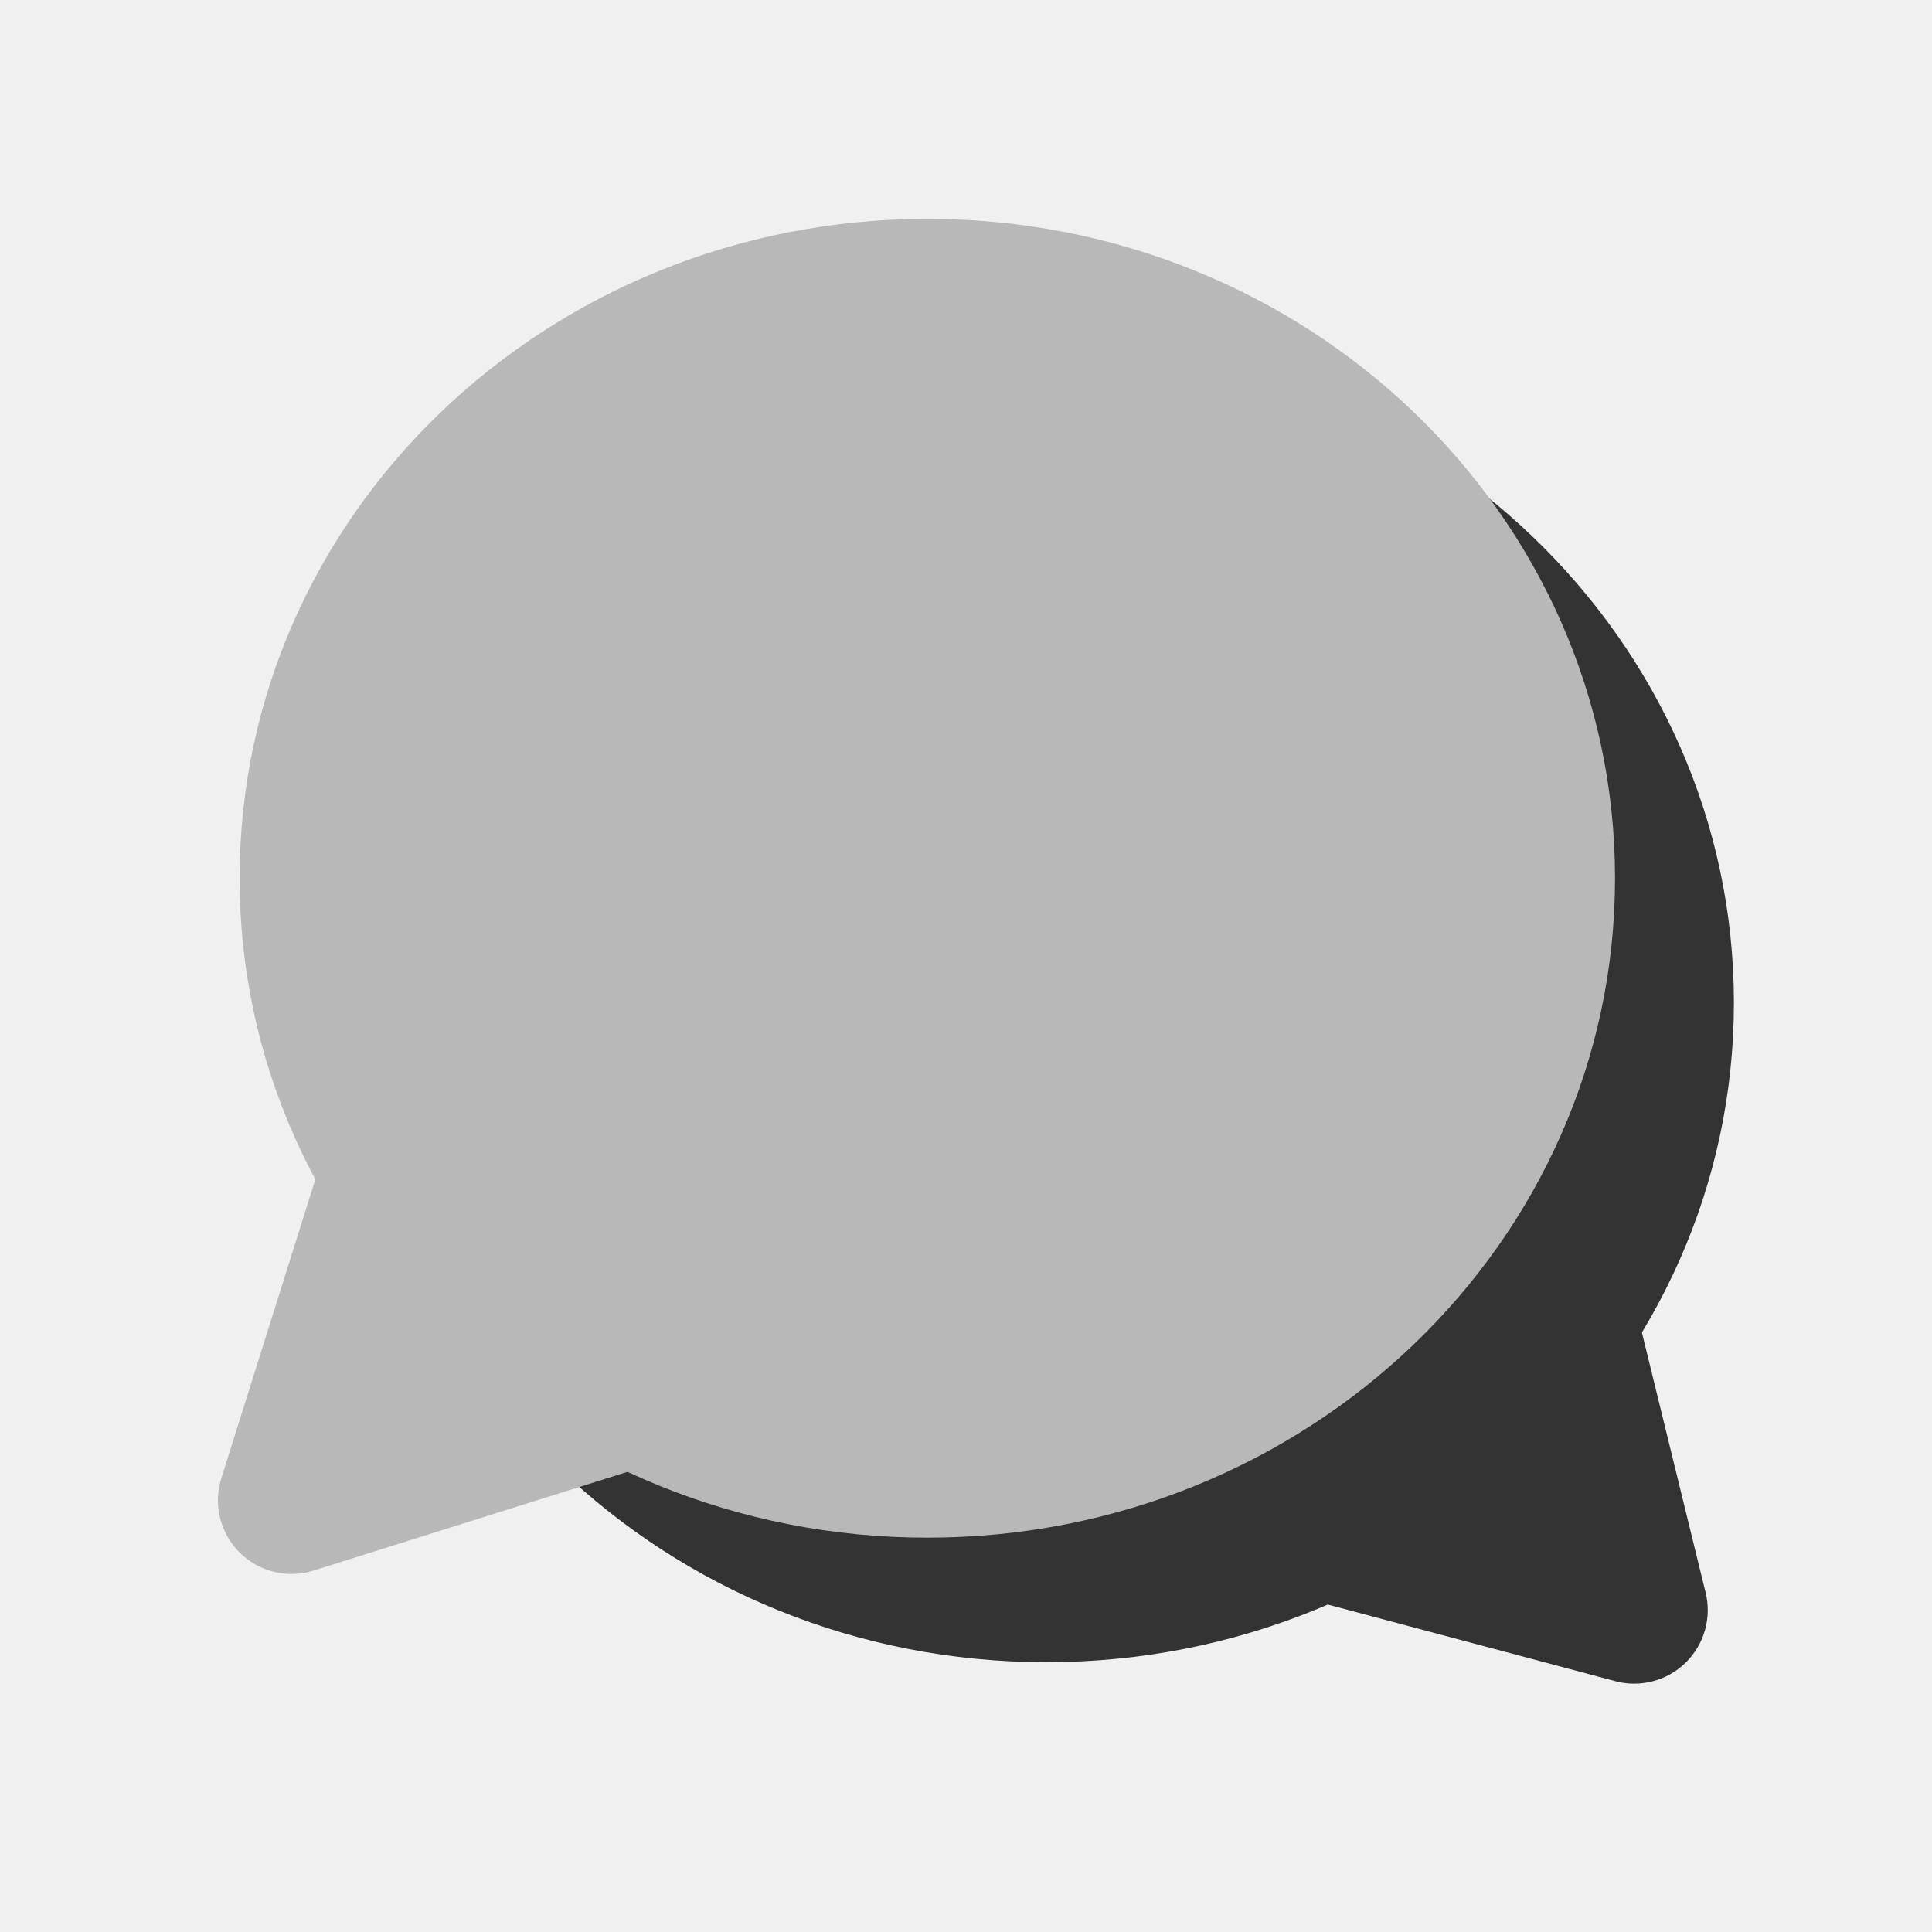
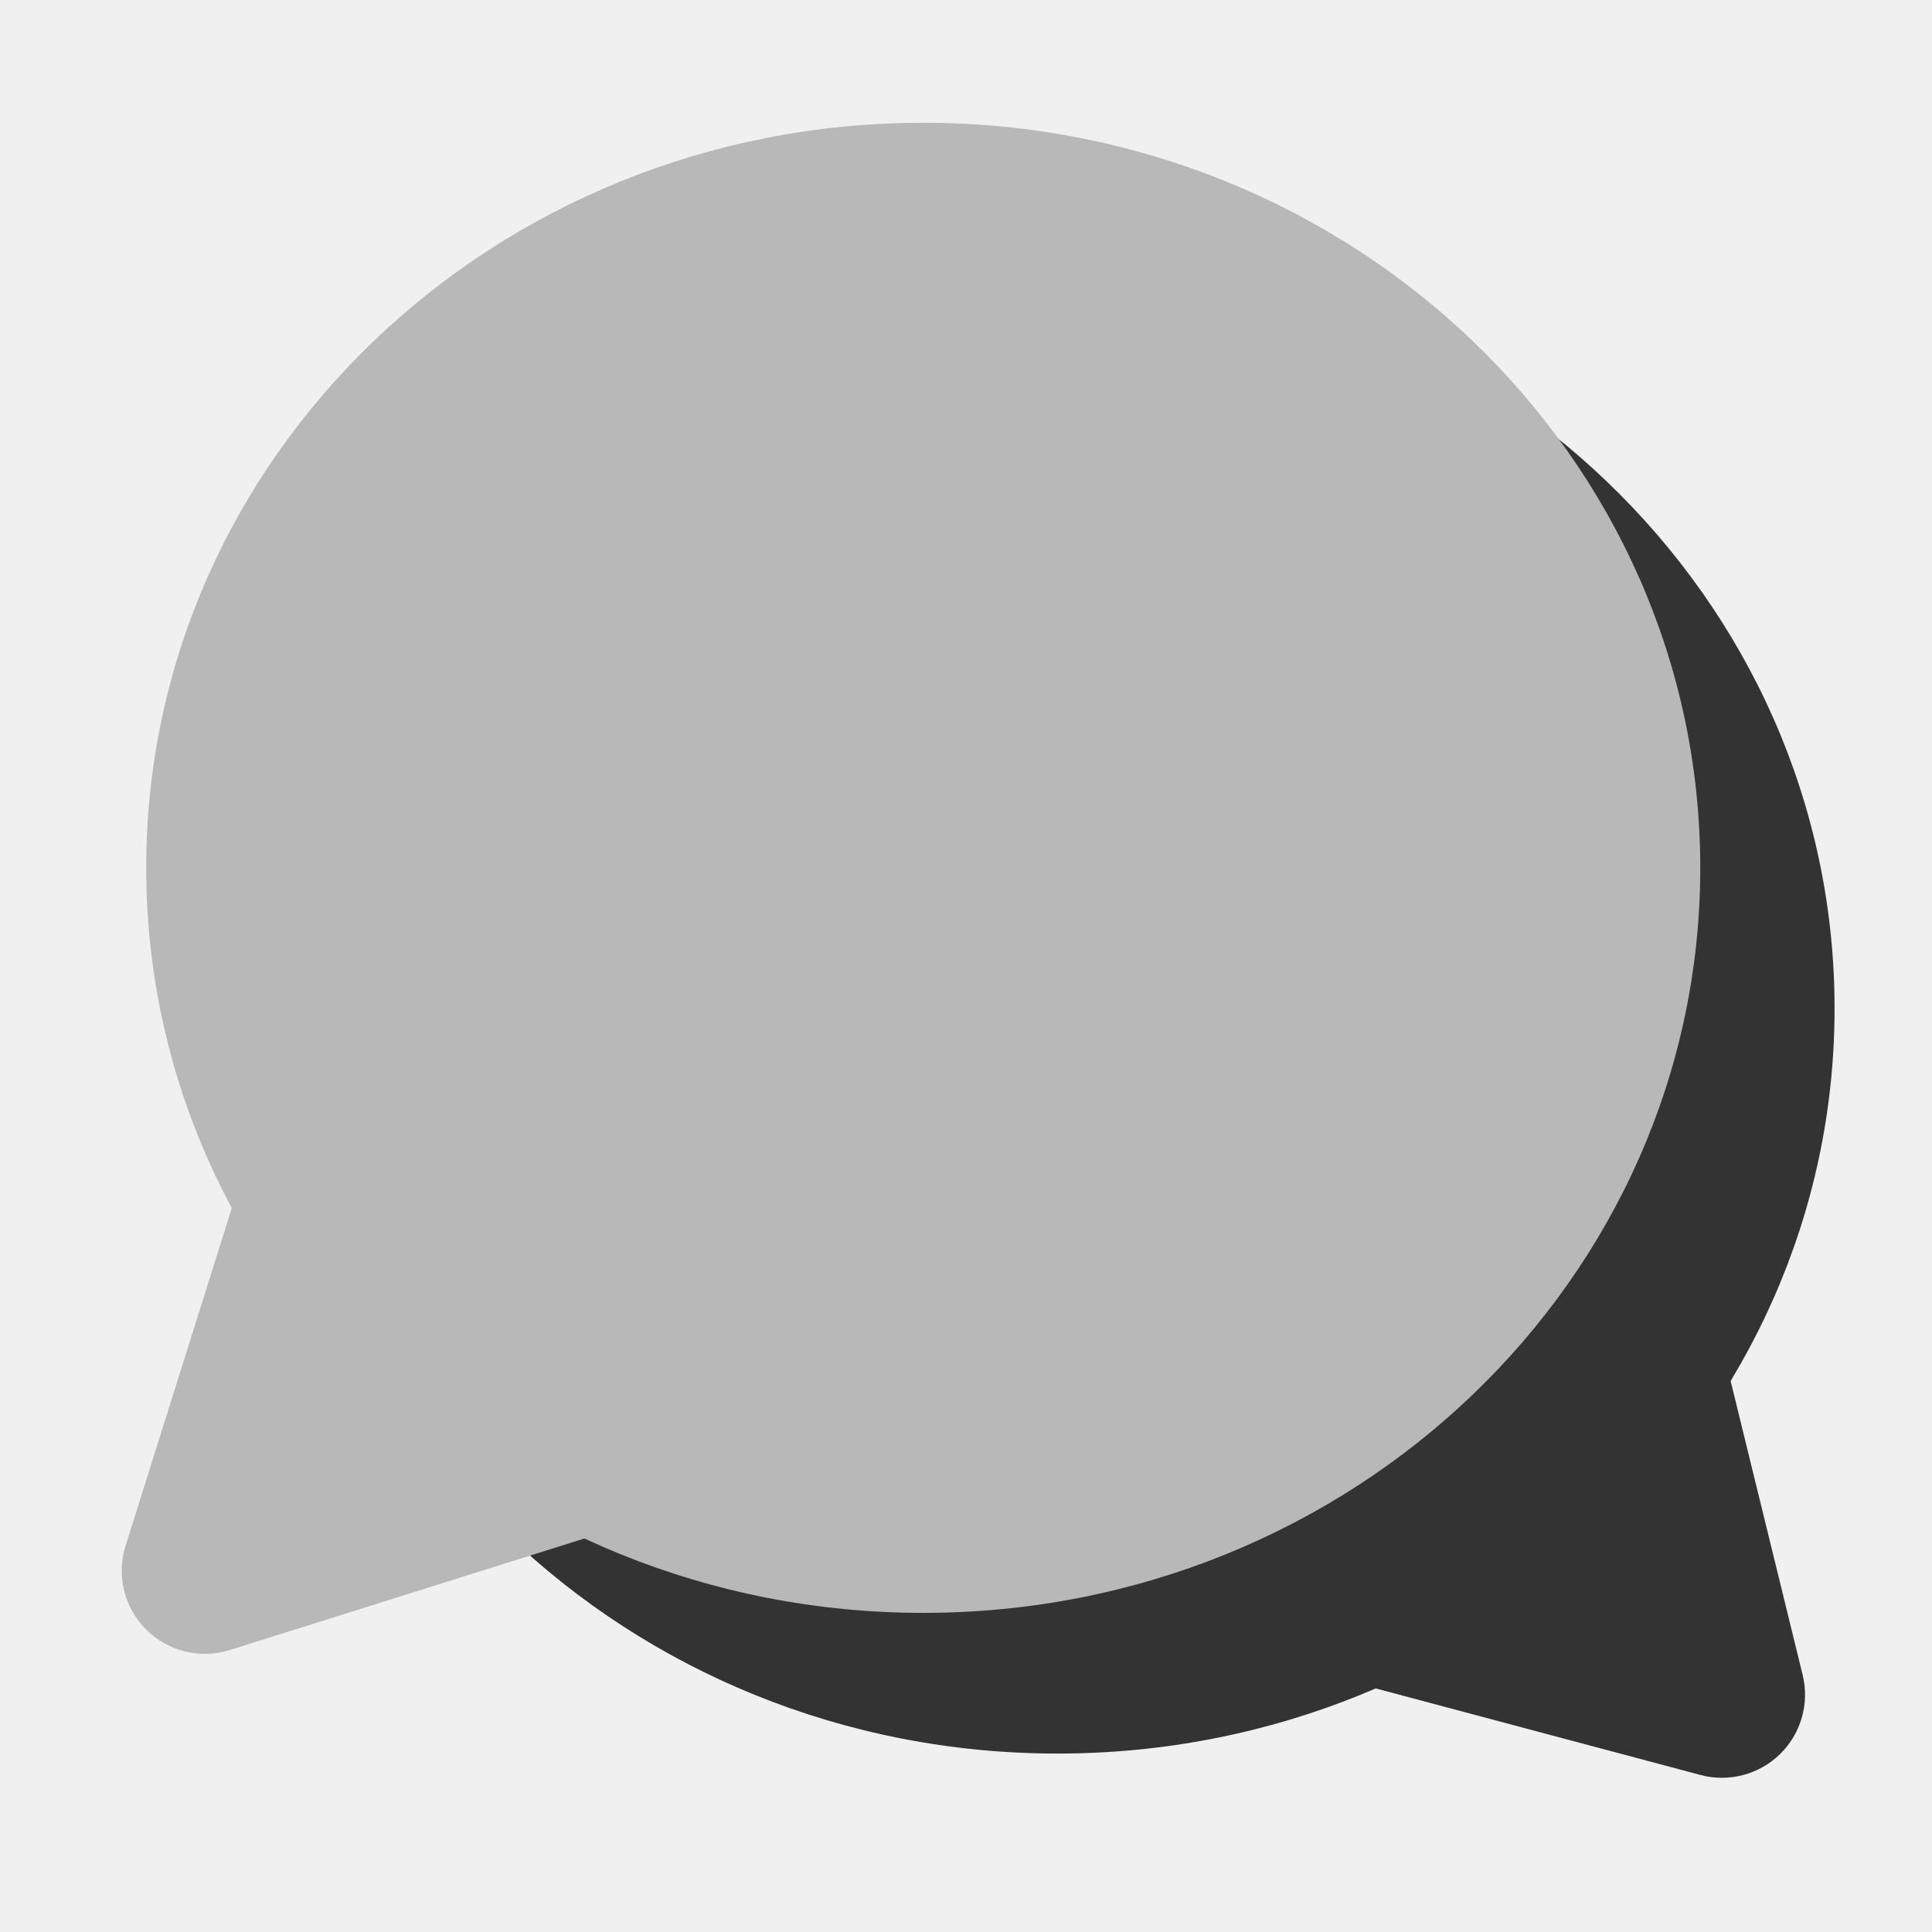
- <svg xmlns="http://www.w3.org/2000/svg" xmlns:xlink="http://www.w3.org/1999/xlink" width="45px" height="45px" viewBox="0 0 45 45" version="1.1">
+ <svg xmlns="http://www.w3.org/2000/svg" xmlns:xlink="http://www.w3.org/1999/xlink" width="1024px" height="1024px" viewBox="0 0 1024 1024" version="1.1">
  <defs>
-     <path d="M0 0L45 0L45 45L0 45L0 0Z" id="path_1" />
+     <path d="M0 0L1157 0L1157 1157L0 1157L0 0L0 0L0 0Z" id="path_1" />
+     <rect width="1024" height="1024" id="artboard_1" />
+     <clipPath id="clip_1">
+       <use xlink:href="#artboard_1" clip-rule="evenodd" />
+     </clipPath>
    <clipPath id="mask_1">
      <use xlink:href="#path_1" />
    </clipPath>
  </defs>
-   <g id="Mask-group">
-     <path d="M0 0L45 0L45 45L0 45L0 0Z" id="artboard_1" fill="none" fill-rule="evenodd" stroke="none" />
-     <g clip-path="url(#mask_1)">
-       <g id="Artboard">
-         <path d="M0 0L45 0L45 45L0 45L0 0Z" id="artboard_1" fill="#FFFFFF" fill-opacity="0" fill-rule="evenodd" stroke="none" />
-         <path d="M37.621 39.157L29.171 36.905C29.136 36.896 29.1 36.885 29.065 36.873C29.03 36.861 28.995 36.848 28.961 36.834C28.927 36.82 28.893 36.805 28.86 36.789C28.826 36.772 28.794 36.755 28.762 36.737C28.729 36.718 28.698 36.699 28.667 36.678C28.636 36.658 28.606 36.636 28.576 36.614C28.547 36.592 28.518 36.568 28.49 36.544C28.462 36.52 28.435 36.495 28.409 36.469C28.382 36.443 28.357 36.416 28.332 36.388C28.307 36.36 28.284 36.332 28.261 36.303C28.238 36.273 28.216 36.243 28.195 36.213C28.175 36.182 28.155 36.151 28.136 36.119C28.117 36.087 28.099 36.054 28.083 36.022C28.066 35.988 28.05 35.955 28.036 35.921C28.021 35.887 28.008 35.852 27.996 35.817C27.983 35.782 27.972 35.747 27.962 35.711C27.952 35.675 27.944 35.639 27.936 35.603C27.928 35.567 27.922 35.531 27.916 35.494C27.911 35.457 27.907 35.42 27.904 35.383C27.901 35.346 27.9 35.31 27.899 35.273C27.899 35.235 27.899 35.198 27.901 35.161C27.903 35.124 27.906 35.087 27.91 35.051C27.915 35.014 27.92 34.977 27.927 34.941C27.933 34.904 27.941 34.868 27.95 34.832C27.959 34.796 27.97 34.761 27.981 34.725C27.992 34.69 28.005 34.655 28.018 34.621C28.032 34.586 28.047 34.552 28.062 34.519C28.078 34.485 28.095 34.452 28.113 34.42C28.131 34.388 28.15 34.356 28.17 34.325C28.19 34.293 28.211 34.263 28.233 34.233C28.255 34.203 28.278 34.174 28.301 34.146C28.325 34.117 28.35 34.09 28.376 34.063L34.666 27.503C34.693 27.475 34.72 27.448 34.748 27.423C34.776 27.397 34.805 27.372 34.835 27.348C34.865 27.325 34.896 27.302 34.927 27.28C34.958 27.258 34.99 27.238 35.023 27.218C35.056 27.198 35.089 27.18 35.123 27.163C35.157 27.145 35.192 27.129 35.227 27.114C35.262 27.099 35.297 27.085 35.333 27.072C35.369 27.06 35.406 27.048 35.443 27.038C35.479 27.028 35.516 27.019 35.554 27.011C35.591 27.003 35.629 26.997 35.666 26.991C35.704 26.986 35.742 26.982 35.78 26.979C35.818 26.977 35.856 26.975 35.895 26.975C35.933 26.975 35.971 26.976 36.009 26.978C36.047 26.98 36.085 26.984 36.123 26.989C36.161 26.994 36.198 27 36.236 27.007C36.273 27.015 36.31 27.023 36.347 27.033C36.384 27.043 36.421 27.054 36.457 27.067C36.493 27.079 36.529 27.093 36.564 27.107C36.599 27.122 36.634 27.138 36.668 27.155C36.702 27.172 36.736 27.19 36.768 27.209C36.801 27.229 36.834 27.249 36.865 27.27C36.897 27.292 36.928 27.314 36.958 27.338C36.988 27.361 37.017 27.386 37.045 27.411C37.074 27.436 37.102 27.463 37.128 27.49C37.155 27.517 37.181 27.546 37.206 27.575C37.23 27.603 37.254 27.633 37.277 27.664C37.3 27.694 37.322 27.726 37.342 27.758C37.363 27.79 37.383 27.823 37.401 27.856C37.42 27.889 37.437 27.923 37.453 27.958C37.47 27.992 37.485 28.027 37.499 28.063C37.513 28.098 37.525 28.134 37.537 28.171C37.548 28.207 37.559 28.244 37.568 28.281L39.727 37.094C39.736 37.13 39.744 37.166 39.75 37.202C39.757 37.239 39.762 37.275 39.766 37.312C39.77 37.349 39.773 37.386 39.775 37.422C39.777 37.459 39.777 37.496 39.776 37.533C39.776 37.57 39.774 37.607 39.771 37.644C39.768 37.681 39.764 37.718 39.758 37.754C39.752 37.791 39.746 37.827 39.738 37.864C39.73 37.9 39.721 37.936 39.711 37.971C39.701 38.007 39.69 38.042 39.677 38.077C39.665 38.112 39.651 38.146 39.637 38.18C39.622 38.214 39.606 38.248 39.59 38.28C39.573 38.313 39.555 38.346 39.536 38.378C39.517 38.409 39.497 38.441 39.476 38.471C39.455 38.502 39.433 38.531 39.41 38.56C39.388 38.59 39.364 38.618 39.339 38.645C39.315 38.673 39.289 38.7 39.263 38.725C39.236 38.751 39.209 38.776 39.181 38.801C39.153 38.825 39.124 38.848 39.094 38.87C39.065 38.892 39.035 38.914 39.004 38.934C38.973 38.954 38.941 38.974 38.909 38.992C38.877 39.01 38.844 39.027 38.811 39.044C38.778 39.06 38.744 39.075 38.71 39.089C38.675 39.103 38.641 39.115 38.606 39.127C38.571 39.139 38.535 39.15 38.499 39.159C38.464 39.168 38.427 39.176 38.391 39.184C38.355 39.191 38.318 39.197 38.282 39.201C38.245 39.206 38.208 39.21 38.171 39.212C38.134 39.214 38.097 39.215 38.06 39.215C38.023 39.215 37.986 39.214 37.949 39.212C37.913 39.209 37.876 39.206 37.839 39.201C37.802 39.196 37.766 39.19 37.73 39.183C37.693 39.175 37.657 39.167 37.621 39.157L37.621 39.157L37.621 39.157Z" id="Triangle-Copy-2" fill="#333333" fill-rule="evenodd" stroke="none" />
-         <path d="M8.35 23.357C8.35 14.874 15.521 7.998 24.368 7.998C33.214 7.998 40.386 14.874 40.386 23.357C40.386 31.839 33.214 38.716 24.368 38.716C15.521 38.716 8.35 31.839 8.35 23.357L8.35 23.357Z" id="Ellipse-Copy-2" fill="#333333" fill-rule="evenodd" stroke="none" />
-         <path d="M5.581 20.456C5.581 11.974 12.753 5.098 21.599 5.098C30.446 5.098 37.617 11.974 37.617 20.456C37.617 28.939 30.446 35.815 21.599 35.815C12.753 35.815 5.581 28.939 5.581 20.456L5.581 20.456Z" id="Ellipse-Copy" fill="#B8B8B8" fill-rule="evenodd" stroke="none" />
-         <path d="M5.155 34.432L8.075 25.15C8.086 25.115 8.098 25.08 8.111 25.046C8.125 25.012 8.139 24.978 8.154 24.945C8.17 24.912 8.186 24.879 8.204 24.847C8.221 24.814 8.239 24.783 8.259 24.752C8.278 24.721 8.299 24.691 8.32 24.661C8.342 24.631 8.364 24.602 8.388 24.574C8.411 24.546 8.435 24.518 8.46 24.491C8.485 24.465 8.511 24.439 8.538 24.414C8.564 24.389 8.592 24.364 8.62 24.341C8.649 24.318 8.678 24.296 8.707 24.274C8.737 24.253 8.767 24.232 8.798 24.213C8.829 24.193 8.861 24.175 8.893 24.157C8.925 24.14 8.958 24.123 8.991 24.108C9.025 24.093 9.058 24.078 9.093 24.065C9.127 24.052 9.161 24.04 9.196 24.029C9.231 24.018 9.266 24.008 9.302 23.999C9.338 23.991 9.373 23.983 9.41 23.977C9.446 23.97 9.482 23.965 9.518 23.961C9.555 23.957 9.591 23.954 9.628 23.952C9.664 23.95 9.701 23.95 9.738 23.95C9.774 23.951 9.811 23.953 9.847 23.956C9.884 23.959 9.92 23.963 9.956 23.968C9.993 23.973 10.029 23.98 10.065 23.987C10.1 23.995 10.136 24.003 10.171 24.013C10.207 24.023 10.242 24.034 10.276 24.046C10.311 24.058 10.345 24.072 10.379 24.086C10.412 24.1 10.445 24.116 10.478 24.132C10.511 24.148 10.543 24.166 10.575 24.184C10.607 24.203 10.637 24.222 10.668 24.243C10.698 24.263 10.728 24.285 10.757 24.307C10.786 24.329 10.814 24.353 10.842 24.377C10.869 24.401 10.896 24.426 10.922 24.452L17.285 30.815C17.311 30.841 17.336 30.868 17.36 30.895C17.384 30.923 17.407 30.951 17.43 30.98C17.452 31.009 17.474 31.039 17.494 31.069C17.515 31.099 17.534 31.13 17.552 31.162C17.571 31.194 17.588 31.226 17.605 31.259C17.621 31.291 17.637 31.325 17.651 31.358C17.665 31.392 17.678 31.426 17.691 31.461C17.703 31.495 17.714 31.53 17.723 31.566C17.733 31.601 17.742 31.636 17.75 31.672C17.757 31.708 17.764 31.744 17.769 31.78C17.774 31.817 17.778 31.853 17.781 31.89C17.784 31.926 17.786 31.963 17.787 31.999C17.787 32.036 17.787 32.072 17.785 32.109C17.783 32.146 17.78 32.182 17.776 32.219C17.772 32.255 17.767 32.291 17.76 32.327C17.754 32.363 17.746 32.399 17.737 32.435C17.729 32.47 17.719 32.506 17.708 32.541C17.697 32.576 17.685 32.61 17.672 32.644C17.658 32.678 17.644 32.712 17.629 32.745C17.613 32.779 17.597 32.811 17.579 32.844C17.562 32.876 17.544 32.907 17.524 32.938C17.505 32.969 17.484 33 17.463 33.03C17.441 33.059 17.419 33.088 17.396 33.117C17.372 33.145 17.348 33.172 17.323 33.199C17.298 33.226 17.272 33.252 17.245 33.277C17.219 33.302 17.191 33.326 17.163 33.349C17.135 33.373 17.106 33.395 17.076 33.416C17.046 33.438 17.016 33.458 16.985 33.478C16.954 33.497 16.922 33.516 16.89 33.533C16.858 33.551 16.825 33.567 16.792 33.583C16.759 33.598 16.725 33.612 16.691 33.625C16.657 33.639 16.622 33.651 16.587 33.662L7.305 36.581C7.267 36.593 7.23 36.603 7.192 36.612C7.154 36.622 7.116 36.63 7.078 36.636C7.039 36.642 7.001 36.648 6.962 36.652C6.923 36.656 6.884 36.658 6.846 36.659C6.807 36.661 6.768 36.661 6.729 36.659C6.69 36.658 6.651 36.655 6.612 36.651C6.574 36.647 6.535 36.642 6.497 36.635C6.458 36.628 6.42 36.62 6.382 36.611C6.345 36.602 6.307 36.591 6.27 36.579C6.233 36.568 6.196 36.554 6.16 36.54C6.124 36.526 6.088 36.51 6.053 36.494C6.018 36.477 5.983 36.459 5.949 36.44C5.916 36.421 5.882 36.4 5.85 36.379C5.817 36.358 5.785 36.335 5.754 36.312C5.723 36.288 5.693 36.264 5.664 36.238C5.634 36.212 5.606 36.186 5.579 36.158C5.551 36.131 5.524 36.102 5.499 36.073C5.473 36.044 5.449 36.014 5.425 35.983C5.402 35.951 5.379 35.92 5.358 35.887C5.336 35.855 5.316 35.821 5.297 35.787C5.278 35.753 5.26 35.719 5.243 35.684C5.227 35.649 5.211 35.613 5.197 35.577C5.182 35.541 5.169 35.504 5.157 35.467C5.146 35.43 5.135 35.392 5.126 35.354C5.117 35.317 5.109 35.279 5.102 35.24C5.095 35.202 5.09 35.163 5.086 35.124C5.082 35.086 5.079 35.047 5.078 35.008C5.076 34.969 5.076 34.93 5.077 34.891C5.079 34.852 5.081 34.813 5.085 34.775C5.089 34.736 5.094 34.697 5.101 34.659C5.107 34.621 5.115 34.583 5.124 34.545C5.133 34.507 5.144 34.469 5.155 34.432L5.155 34.432Z" id="Triangle-Copy" fill="#B8B8B8" fill-rule="evenodd" stroke="none" />
+   <g id="Artboard" clip-path="url(#clip_1)">
+     <use xlink:href="#artboard_1" stroke="none" fill="#FFFFFF" fill-opacity="0" />
+     <g id="svg-2" transform="translate(-66 -66)">
+       <g id="chat_icon">
+         <g id="Mask-group">
+           <path d="M0 0L1157 0L1157 1157L0 1157L0 0L0 0L0 0Z" id="artboard_1" fill="none" fill-rule="evenodd" stroke="none" />
+           <g id="Mask-group#1">
+             <path d="M0 0L1157 0L1157 1157L0 1157L0 0L0 0L0 0Z" id="path_1#1" fill="none" stroke="none" />
+             <g id="Mask-group">
+               <path d="M0 0L1157 0L1157 1157L0 1157L0 0L0 0L0 0Z" id="path_1" fill="none" stroke="none" />
+               <g clip-path="url(#mask_1)">
+                 <g id="Group">
+                   <g id="Group">
+                     <g id="Artboard">
+                       <path d="M0 0L1157 0L1157 1157L0 1157L0 0L0 0L0 0Z" id="artboard_1#1" fill="#FFFFFF" fill-opacity="0" fill-rule="evenodd" stroke="none" />
+                       <path d="M967.29 1006.78L750.026 948.873C749.106 948.626 748.195 948.351 747.293 948.048C746.391 947.742 745.498 947.41 744.616 947.048C743.737 946.685 742.868 946.294 742.012 945.875C741.156 945.459 740.315 945.011 739.49 944.538C738.662 944.065 737.852 943.566 737.057 943.039C736.263 942.515 735.486 941.962 734.728 941.386C733.967 940.81 733.229 940.211 732.509 939.586C731.789 938.964 731.09 938.316 730.414 937.648C729.735 936.977 729.079 936.288 728.447 935.575C727.814 934.863 727.205 934.13 726.619 933.38C726.032 932.629 725.472 931.858 724.937 931.071C724.402 930.284 723.891 929.479 723.407 928.659C722.924 927.836 722.469 927.001 722.04 926.152C721.61 925.301 721.209 924.437 720.836 923.561C720.461 922.684 720.116 921.797 719.803 920.897C719.486 920 719.201 919.089 718.944 918.174C718.687 917.256 718.461 916.331 718.263 915.4C718.067 914.467 717.9 913.531 717.764 912.587C717.628 911.643 717.522 910.697 717.448 909.749C717.373 908.797 717.329 907.849 717.316 906.895C717.304 905.941 717.322 904.989 717.37 904.038C717.419 903.087 717.499 902.138 717.609 901.192C717.717 900.246 717.859 899.305 718.031 898.366C718.201 897.43 718.404 896.5 718.635 895.577C718.867 894.651 719.129 893.736 719.42 892.831C719.71 891.923 720.031 891.026 720.381 890.139C720.731 889.254 721.106 888.38 721.512 887.516C721.919 886.655 722.353 885.809 722.813 884.973C723.274 884.14 723.762 883.323 724.276 882.521C724.791 881.718 725.328 880.934 725.894 880.165C726.459 879.399 727.048 878.651 727.66 877.923C728.274 877.193 728.912 876.486 729.57 875.797L891.309 707.119C891.987 706.412 892.689 705.728 893.414 705.065C894.139 704.404 894.885 703.769 895.651 703.157C896.42 702.545 897.207 701.959 898.011 701.401C898.819 700.841 899.644 700.311 900.485 699.807C901.326 699.303 902.184 698.827 903.059 698.38C903.933 697.935 904.82 697.519 905.722 697.131C906.622 696.742 907.537 696.385 908.461 696.058C909.386 695.734 910.322 695.439 911.268 695.174C912.212 694.912 913.166 694.68 914.125 694.48C915.086 694.279 916.053 694.109 917.025 693.976C917.997 693.84 918.971 693.737 919.951 693.667C920.928 693.595 921.907 693.559 922.89 693.554C923.872 693.549 924.851 693.575 925.831 693.636C926.811 693.698 927.787 693.791 928.759 693.917C929.731 694.043 930.701 694.199 931.662 694.39C932.626 694.58 933.58 694.804 934.529 695.058C935.475 695.31 936.414 695.596 937.342 695.914C938.27 696.231 939.188 696.578 940.093 696.956C940.998 697.334 941.89 697.742 942.769 698.18C943.649 698.617 944.51 699.085 945.356 699.578C946.204 700.074 947.035 700.596 947.845 701.149C948.657 701.699 949.452 702.275 950.223 702.88C950.997 703.484 951.75 704.114 952.481 704.767C953.213 705.42 953.923 706.099 954.609 706.798C955.293 707.5 955.957 708.225 956.594 708.97C957.232 709.714 957.844 710.48 958.433 711.266C959.019 712.053 959.577 712.858 960.112 713.683C960.644 714.506 961.15 715.347 961.626 716.206C962.102 717.062 962.549 717.936 962.968 718.823C963.387 719.71 963.775 720.61 964.133 721.523C964.493 722.438 964.819 723.361 965.115 724.297C965.413 725.233 965.678 726.176 965.912 727.13L1021.44 953.717C1021.66 954.643 1021.86 955.571 1022.03 956.507C1022.19 957.445 1022.33 958.386 1022.43 959.332C1022.54 960.276 1022.62 961.225 1022.66 962.174C1022.7 963.125 1022.71 964.076 1022.7 965.025C1022.68 965.976 1022.63 966.927 1022.55 967.874C1022.47 968.822 1022.36 969.769 1022.22 970.707C1022.08 971.648 1021.91 972.584 1021.71 973.515C1021.51 974.443 1021.28 975.366 1021.02 976.281C1020.76 977.194 1020.47 978.102 1020.15 978.996C1019.83 979.894 1019.48 980.778 1019.1 981.652C1018.73 982.524 1018.32 983.385 1017.89 984.231C1017.46 985.08 1017 985.913 1016.51 986.73C1016.03 987.548 1015.51 988.347 1014.98 989.132C1014.44 989.916 1013.88 990.685 1013.29 991.43C1012.7 992.178 1012.09 992.906 1011.45 993.616C1010.82 994.323 1010.16 995.009 1009.48 995.675C1008.8 996.341 1008.1 996.986 1007.38 997.606C1006.66 998.226 1005.92 998.822 1005.16 999.396C1004.4 999.966 1003.62 1000.51 1002.83 1001.04C1002.03 1001.56 1001.22 1002.05 1000.4 1002.52C999.568 1003 998.727 1003.44 997.871 1003.85C997.015 1004.27 996.146 1004.65 995.266 1005.01C994.384 1005.37 993.495 1005.7 992.592 1006C991.69 1006.3 990.777 1006.58 989.859 1006.82C988.939 1007.06 988.011 1007.27 987.077 1007.45C986.144 1007.64 985.206 1007.79 984.262 1007.91C983.318 1008.03 982.372 1008.12 981.423 1008.18C980.472 1008.24 979.523 1008.27 978.572 1008.27C977.621 1008.27 976.672 1008.23 975.721 1008.17C974.772 1008.11 973.826 1008.02 972.885 1007.89C971.941 1007.77 971.003 1007.61 970.069 1007.43C969.136 1007.24 968.211 1007.03 967.29 1006.78L967.29 1006.78L967.29 1006.78L967.29 1006.78L967.29 1006.78Z" id="Triangle-Copy-2" fill="#333333" fill-rule="evenodd" stroke="none" />
+                       <path d="M214.678 600.532C214.678 382.44 399.065 205.639 626.521 205.639C853.974 205.639 1038.36 382.44 1038.36 600.532C1038.36 818.626 853.974 995.426 626.521 995.426C399.065 995.426 214.678 818.626 214.678 600.532L214.678 600.532L214.678 600.532L214.678 600.532Z" id="Ellipse-Copy-2" fill="#333333" fill-rule="evenodd" stroke="none" />
+                       <path d="M143.495 525.959C143.495 307.867 327.884 131.066 555.337 131.066C782.793 131.066 967.18 307.867 967.18 525.959C967.18 744.054 782.793 920.854 555.337 920.854C327.884 920.854 143.495 744.054 143.495 525.959L143.495 525.959L143.495 525.959L143.495 525.959Z" id="Ellipse-Copy" fill="#B8B8B8" fill-rule="evenodd" stroke="none" />
+                       <path d="M132.553 885.291L207.62 646.63C207.903 645.73 208.214 644.84 208.553 643.961C208.893 643.084 209.26 642.218 209.655 641.362C210.051 640.508 210.473 639.665 210.922 638.837C211.371 638.009 211.846 637.196 212.348 636.399C212.849 635.602 213.375 634.821 213.926 634.057C214.478 633.294 215.053 632.548 215.653 631.823C216.251 631.095 216.873 630.388 217.518 629.702C218.162 629.013 218.828 628.349 219.515 627.704C220.202 627.061 220.91 626.439 221.637 625.84C222.363 625.241 223.109 624.665 223.872 624.115C224.636 623.564 225.417 623.037 226.215 622.536C227.012 622.035 227.825 621.562 228.653 621.112C229.482 620.662 230.323 620.24 231.178 619.847C232.033 619.451 232.9 619.083 233.779 618.744C234.658 618.404 235.546 618.093 236.445 617.81C237.343 617.527 238.25 617.276 239.165 617.052C240.08 616.828 241.001 616.633 241.929 616.468C242.856 616.304 243.788 616.167 244.723 616.062C245.66 615.957 246.598 615.882 247.539 615.836C248.48 615.792 249.421 615.777 250.364 615.792C251.305 615.805 252.245 615.851 253.184 615.926C254.123 616.003 255.059 616.108 255.991 616.242C256.923 616.378 257.849 616.543 258.772 616.738C259.693 616.934 260.608 617.157 261.516 617.412C262.423 617.664 263.32 617.947 264.21 618.258C265.097 618.569 265.976 618.908 266.845 619.276C267.712 619.644 268.565 620.039 269.409 620.461C270.25 620.883 271.077 621.333 271.89 621.808C272.705 622.281 273.502 622.783 274.281 623.31C275.063 623.837 275.826 624.387 276.572 624.963C277.318 625.539 278.045 626.138 278.752 626.758C279.459 627.38 280.146 628.025 280.812 628.691L444.409 792.288C445.075 792.954 445.72 793.641 446.342 794.348C446.965 795.055 447.561 795.783 448.137 796.528C448.713 797.274 449.263 798.037 449.79 798.819C450.317 799.598 450.819 800.398 451.294 801.21C451.767 802.023 452.217 802.851 452.639 803.691C453.061 804.535 453.457 805.388 453.824 806.257C454.192 807.124 454.531 808.003 454.842 808.89C455.154 809.78 455.436 810.677 455.688 811.585C455.943 812.492 456.167 813.408 456.362 814.328C456.557 815.251 456.722 816.177 456.858 817.11C456.994 818.041 457.1 818.977 457.174 819.918C457.249 820.856 457.295 821.795 457.311 822.736C457.324 823.679 457.311 824.62 457.264 825.561C457.218 826.502 457.144 827.441 457.038 828.377C456.933 829.312 456.799 830.243 456.632 831.171C456.467 832.1 456.272 833.02 456.048 833.935C455.825 834.851 455.573 835.758 455.29 836.656C455.007 837.555 454.696 838.443 454.357 839.322C454.017 840.201 453.649 841.068 453.254 841.921C452.86 842.777 452.438 843.618 451.989 844.449C451.541 845.276 451.065 846.089 450.564 846.886C450.063 847.683 449.538 848.465 448.985 849.228C448.435 849.992 447.859 850.737 447.26 851.465C446.661 852.19 446.039 852.897 445.396 853.586C444.751 854.273 444.087 854.939 443.398 855.581C442.712 856.227 442.005 856.849 441.28 857.448C440.552 858.047 439.807 858.623 439.043 859.173C438.279 859.726 437.498 860.253 436.701 860.752C435.904 861.253 435.091 861.729 434.263 862.179C433.435 862.629 432.592 863.051 431.738 863.447C430.882 863.84 430.016 864.208 429.139 864.547C428.26 864.886 427.37 865.197 426.473 865.48L187.809 940.546C186.854 940.847 185.89 941.115 184.916 941.349C183.943 941.585 182.963 941.786 181.976 941.953C180.989 942.12 179.997 942.256 179.002 942.354C178.006 942.454 177.007 942.521 176.006 942.554C175.006 942.585 174.005 942.585 173.005 942.549C172.004 942.513 171.006 942.441 170.01 942.339C169.015 942.233 168.024 942.097 167.037 941.925C166.051 941.755 165.072 941.549 164.099 941.31C163.127 941.071 162.164 940.801 161.21 940.498C160.256 940.194 159.313 939.857 158.382 939.49C157.451 939.119 156.534 938.721 155.631 938.292C154.727 937.86 153.839 937.399 152.967 936.908C152.094 936.417 151.24 935.895 150.403 935.348C149.566 934.797 148.749 934.219 147.951 933.615C147.153 933.01 146.378 932.378 145.624 931.72C144.869 931.062 144.137 930.378 143.429 929.671C142.721 928.964 142.039 928.231 141.381 927.478C140.723 926.724 140.091 925.948 139.486 925.151C138.88 924.351 138.303 923.533 137.754 922.698C137.204 921.86 136.684 921.006 136.193 920.134C135.701 919.26 135.24 918.373 134.81 917.471C134.379 916.566 133.98 915.648 133.612 914.717C133.244 913.786 132.907 912.845 132.603 911.891C132.299 910.938 132.028 909.973 131.79 909.001C131.552 908.03 131.346 907.05 131.175 906.063C131.004 905.075 130.866 904.086 130.762 903.09C130.658 902.095 130.588 901.095 130.552 900.095C130.516 899.095 130.514 898.095 130.546 897.095C130.579 896.095 130.645 895.094 130.745 894.099C130.845 893.104 130.98 892.112 131.148 891.125C131.315 890.137 131.517 889.158 131.751 888.183C131.986 887.211 132.253 886.247 132.553 885.291L132.553 885.291L132.553 885.291L132.553 885.291Z" id="Triangle-Copy" fill="#B8B8B8" fill-rule="evenodd" stroke="none" />
+                     </g>
+                   </g>
+                 </g>
+               </g>
+             </g>
+           </g>
+         </g>
      </g>
    </g>
  </g>
</svg>
